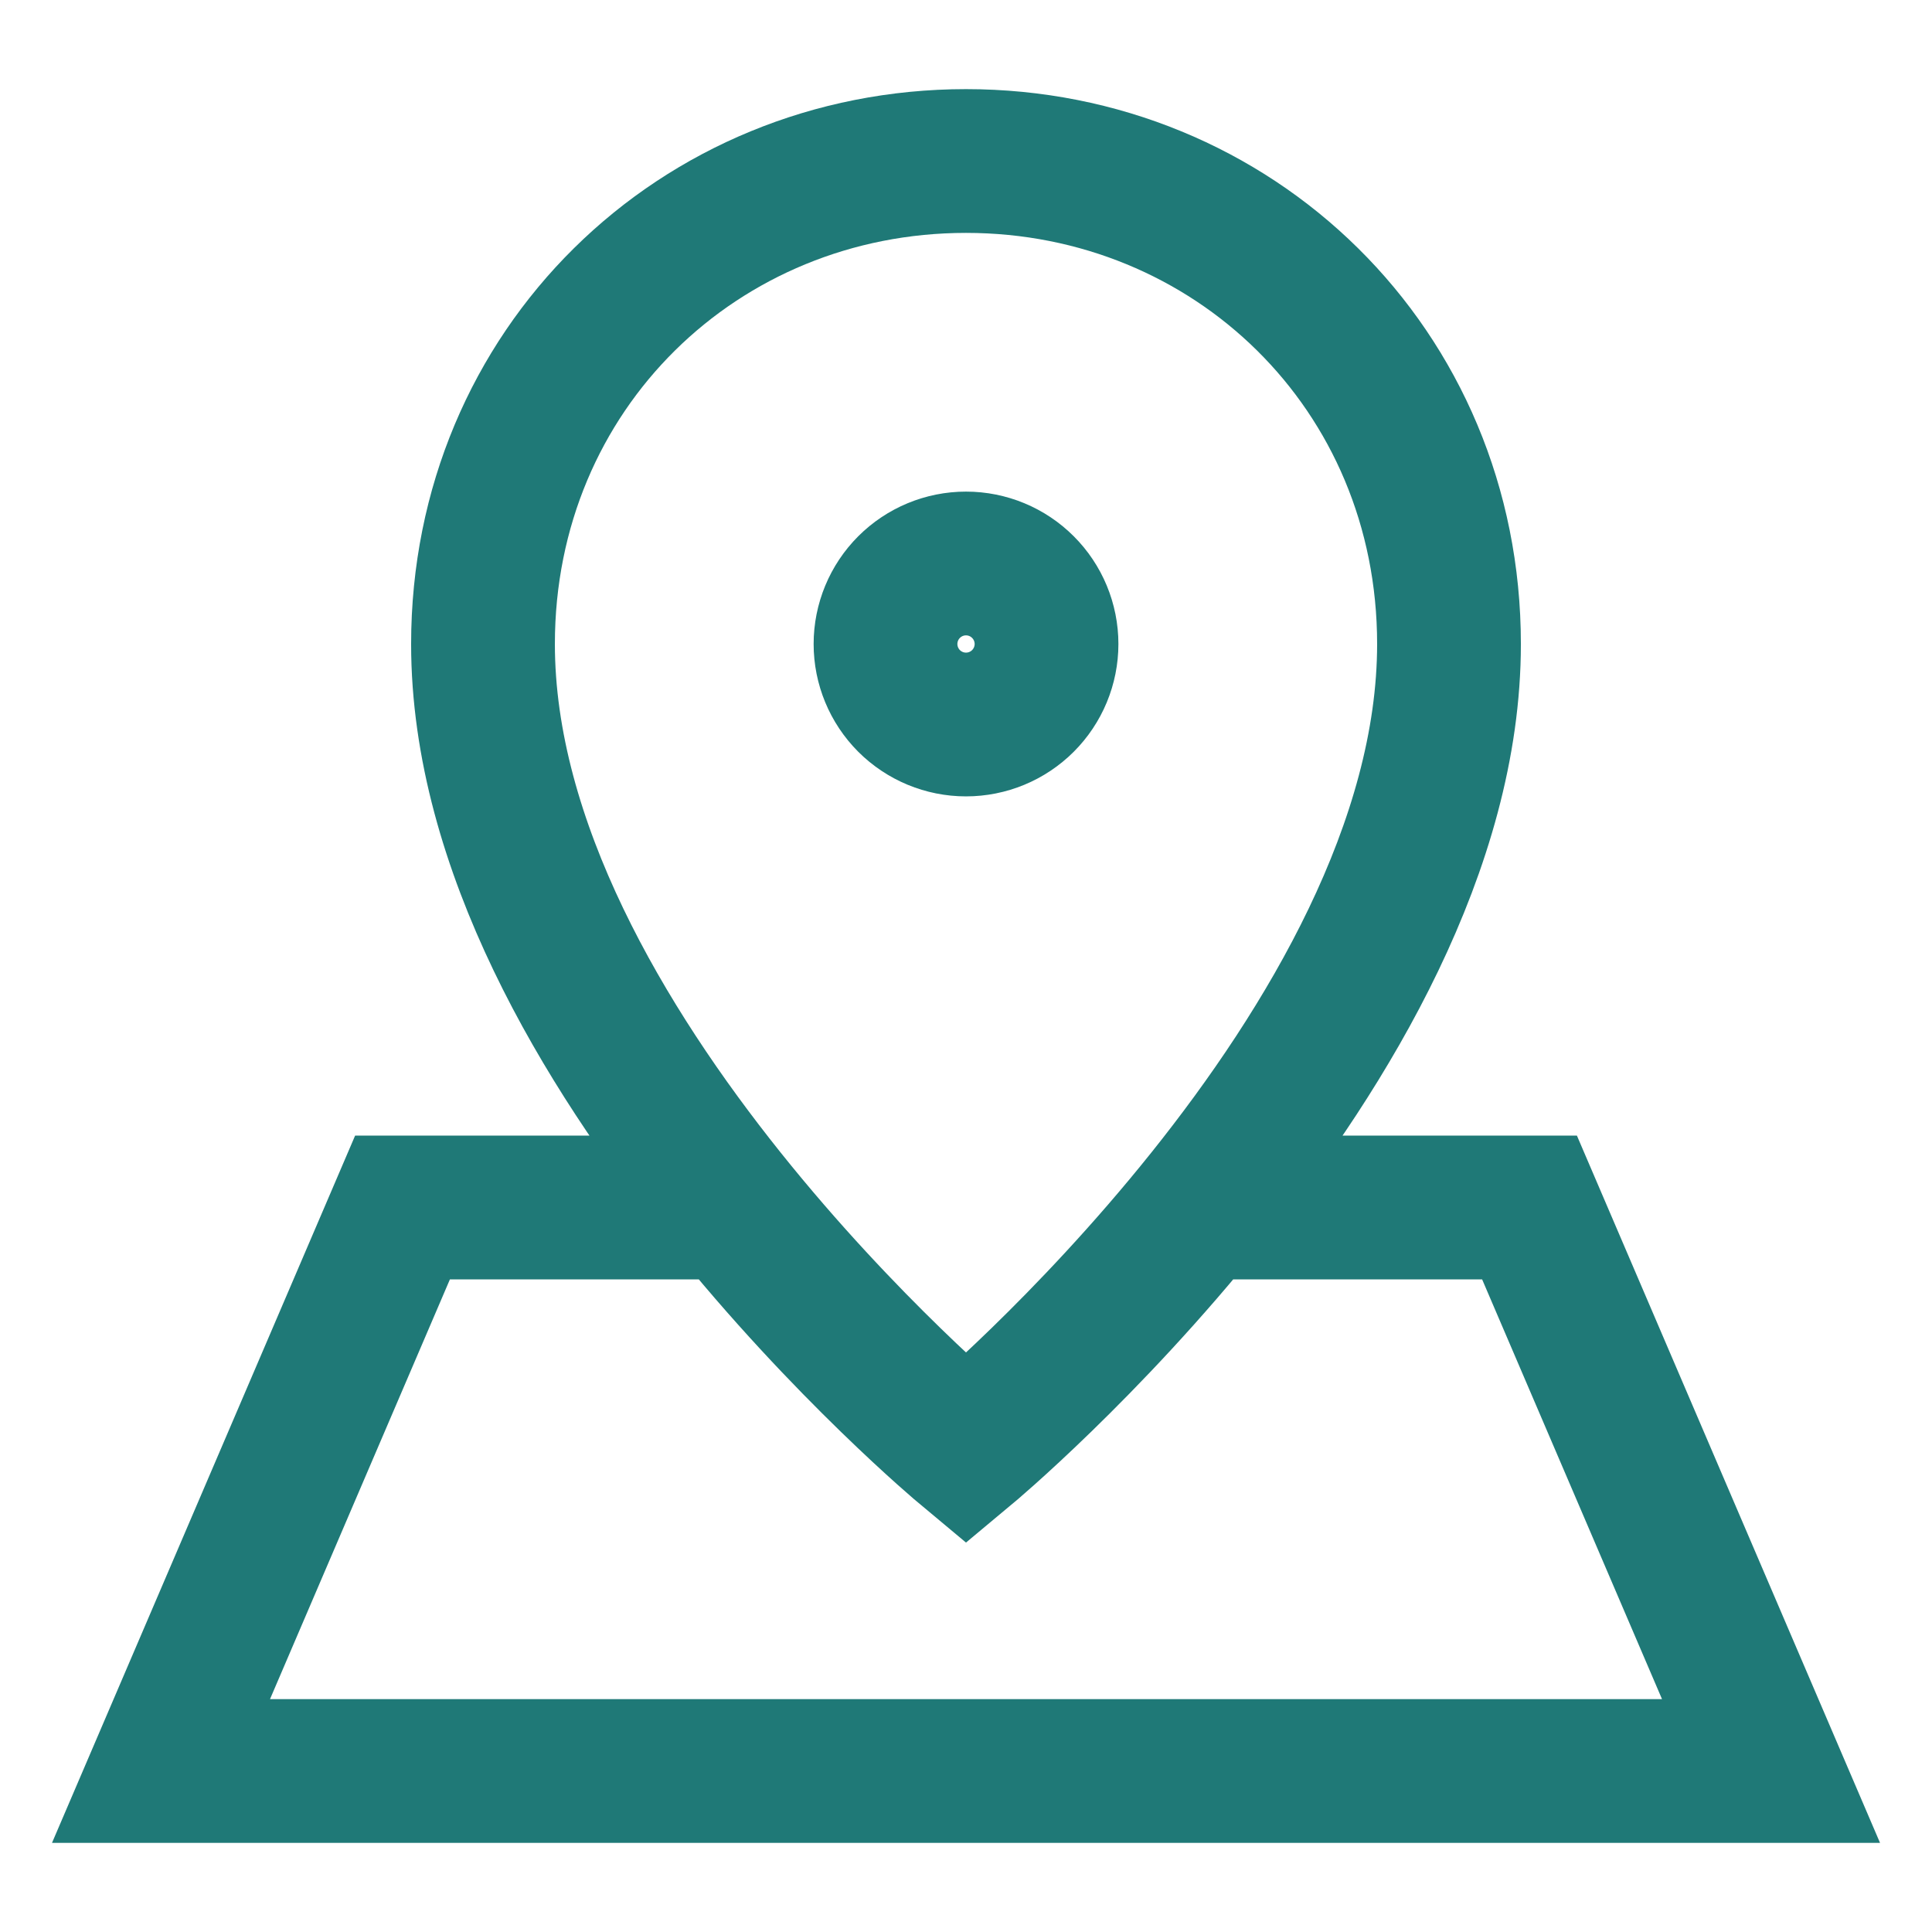
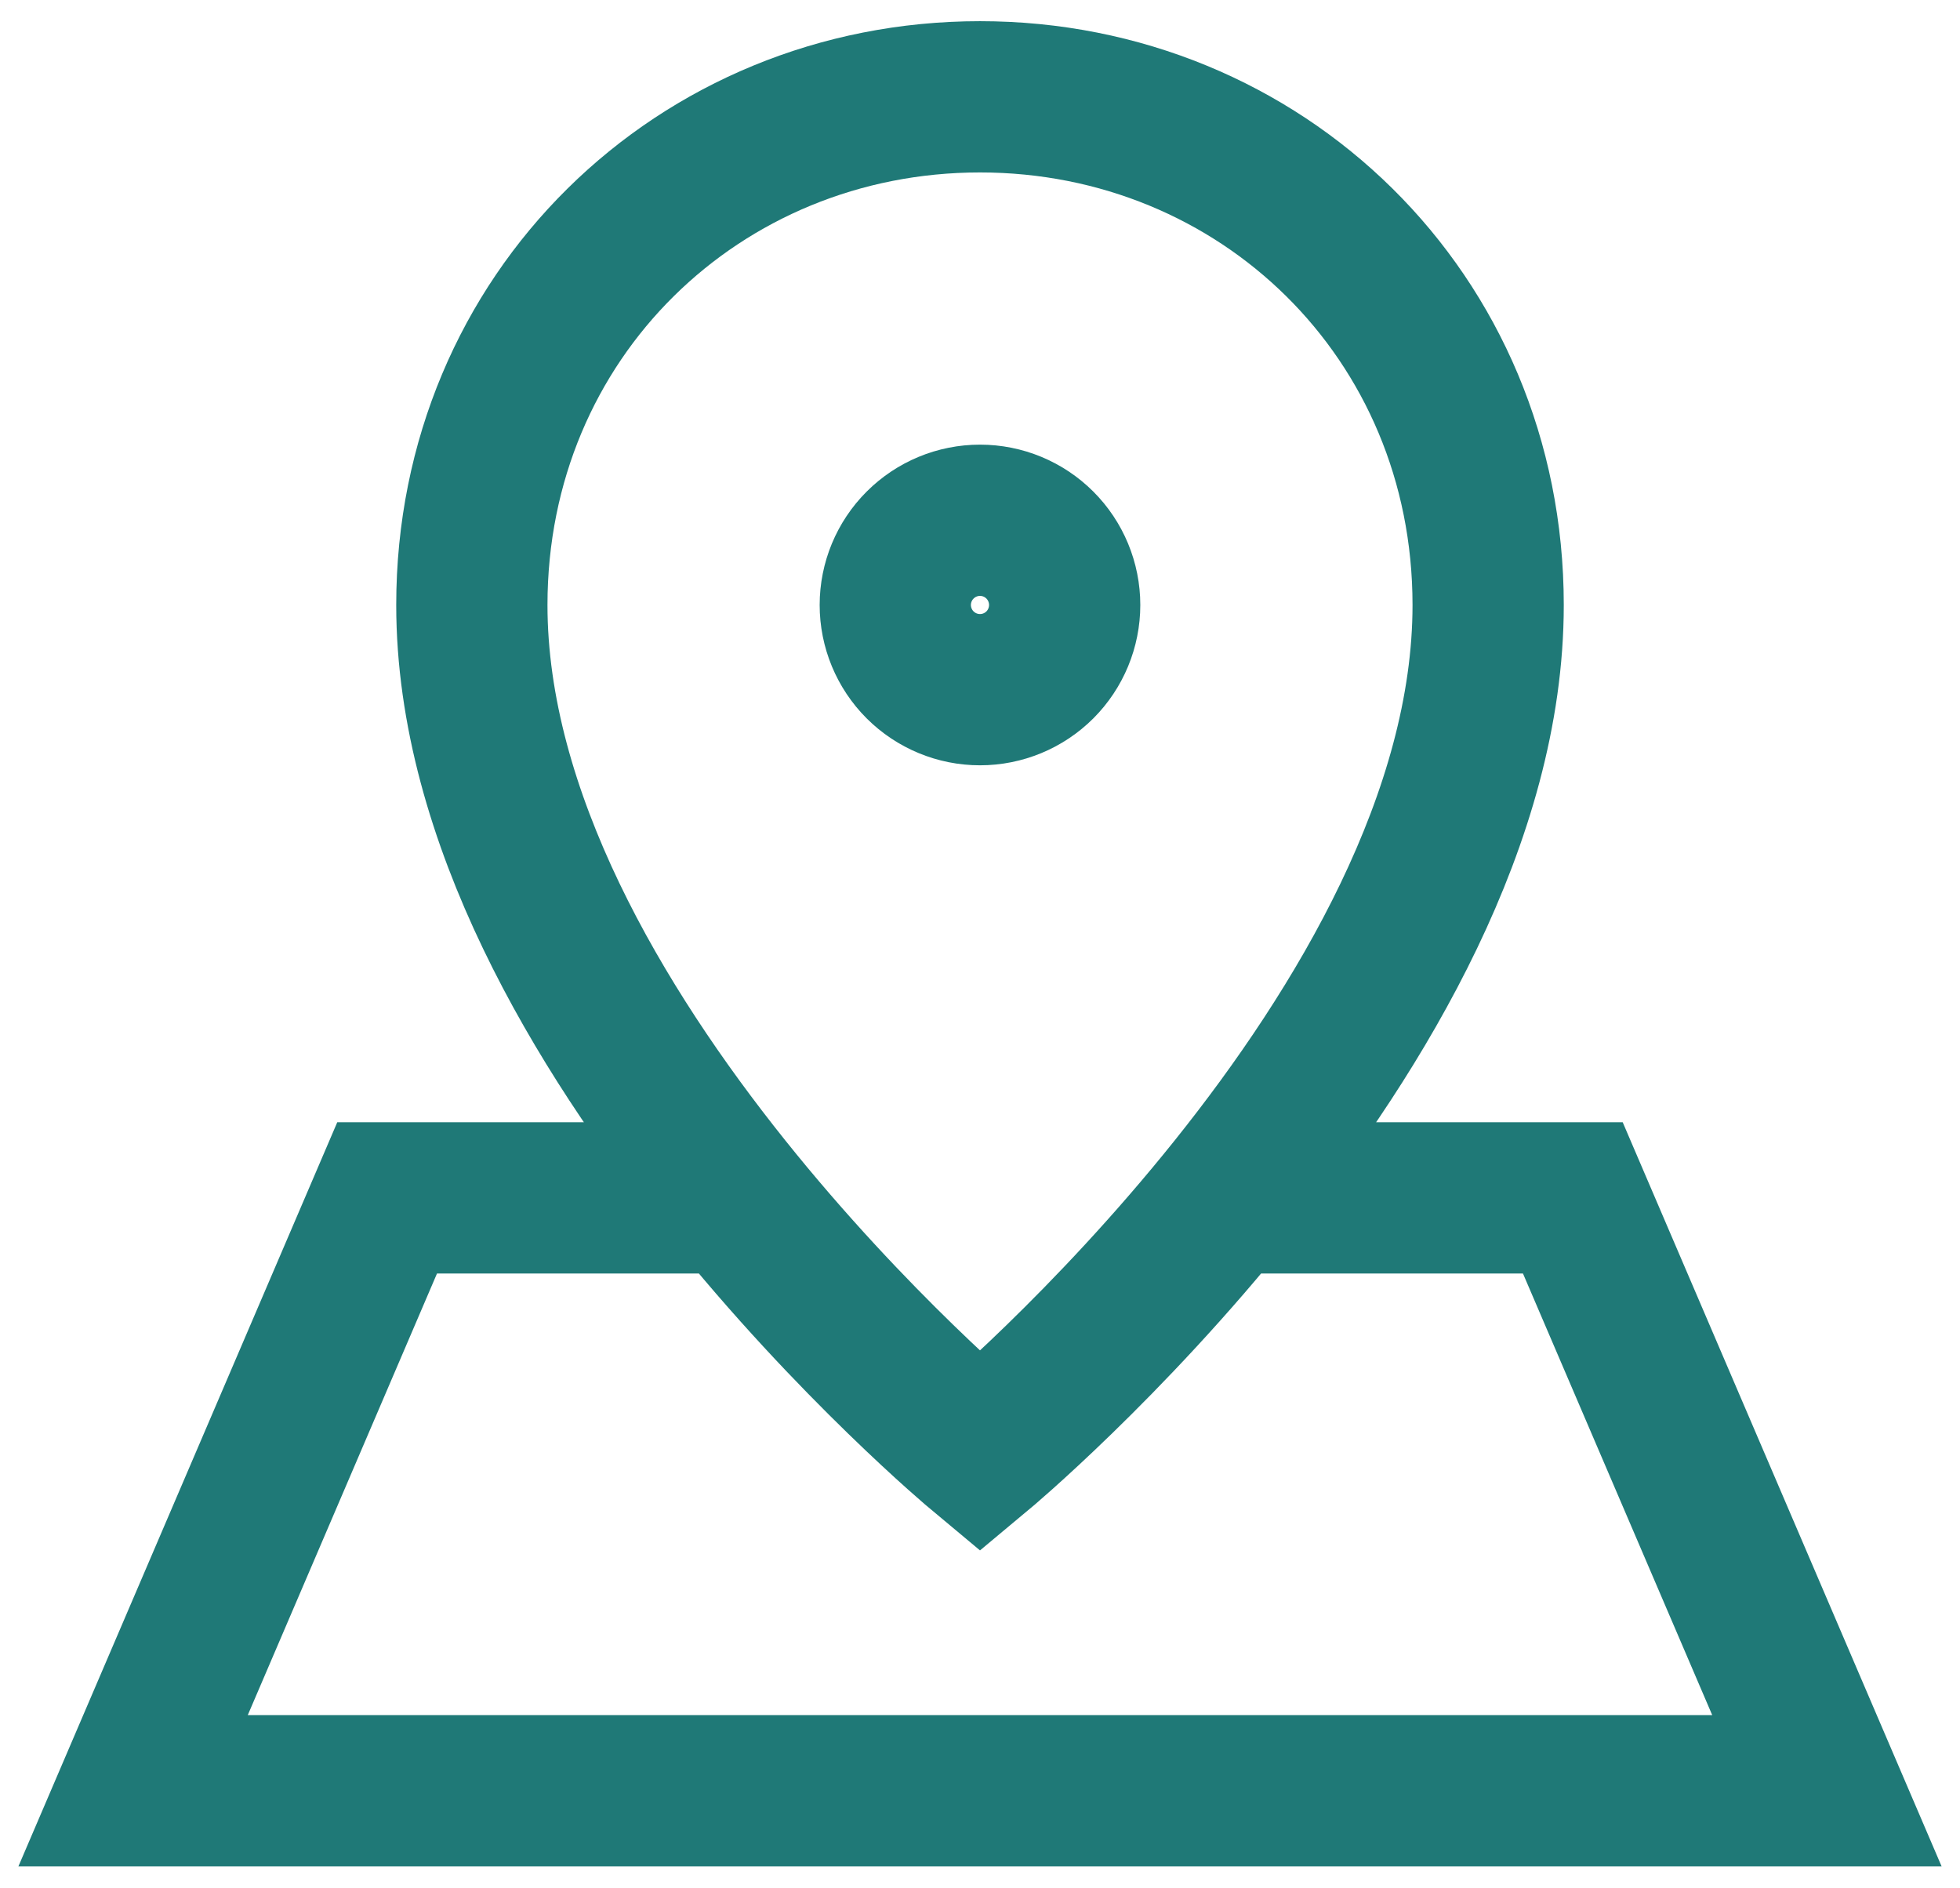
- <svg xmlns="http://www.w3.org/2000/svg" width="56" height="56" viewBox="0 0 56 56" fill="none">
-   <path d="M35 35H44.334L51.334 51.333H4.667L11.667 35H21M30.334 18.667C30.334 19.285 30.088 19.879 29.65 20.317C29.213 20.754 28.619 21 28 21C27.381 21 26.788 20.754 26.35 20.317C25.913 19.879 25.667 19.285 25.667 18.667C25.667 18.048 25.913 17.454 26.35 17.017C26.788 16.579 27.381 16.333 28 16.333C28.619 16.333 29.213 16.579 29.65 17.017C30.088 17.454 30.334 18.048 30.334 18.667ZM14 18.667C14 30.333 28 42 28 42C28 42 42 30.333 42 18.667C42 10.694 35.733 4.667 28 4.667C20.268 4.667 14 10.694 14 18.667Z" stroke="#1F7977" stroke-width="4.167" />
+ <svg xmlns="http://www.w3.org/2000/svg" width="54" height="52" viewBox="0 0 54 52" fill="none">
+   <path d="M34 33H43.333L50.333 49.333H3.667L10.666 33H20M29.333 16.667C29.333 17.285 29.087 17.879 28.65 18.317C28.212 18.754 27.619 19 27 19C26.381 19 25.788 18.754 25.35 18.317C24.912 17.879 24.666 17.285 24.666 16.667C24.666 16.048 24.912 15.454 25.35 15.017C25.788 14.579 26.381 14.333 27 14.333C27.619 14.333 28.212 14.579 28.65 15.017C29.087 15.454 29.333 16.048 29.333 16.667ZM13 16.667C13 28.333 27 40 27 40C27 40 41 28.333 41 16.667C41 8.694 34.733 2.667 27 2.667C19.267 2.667 13 8.694 13 16.667Z" stroke="#1F7977" stroke-width="4.167" />
</svg>
